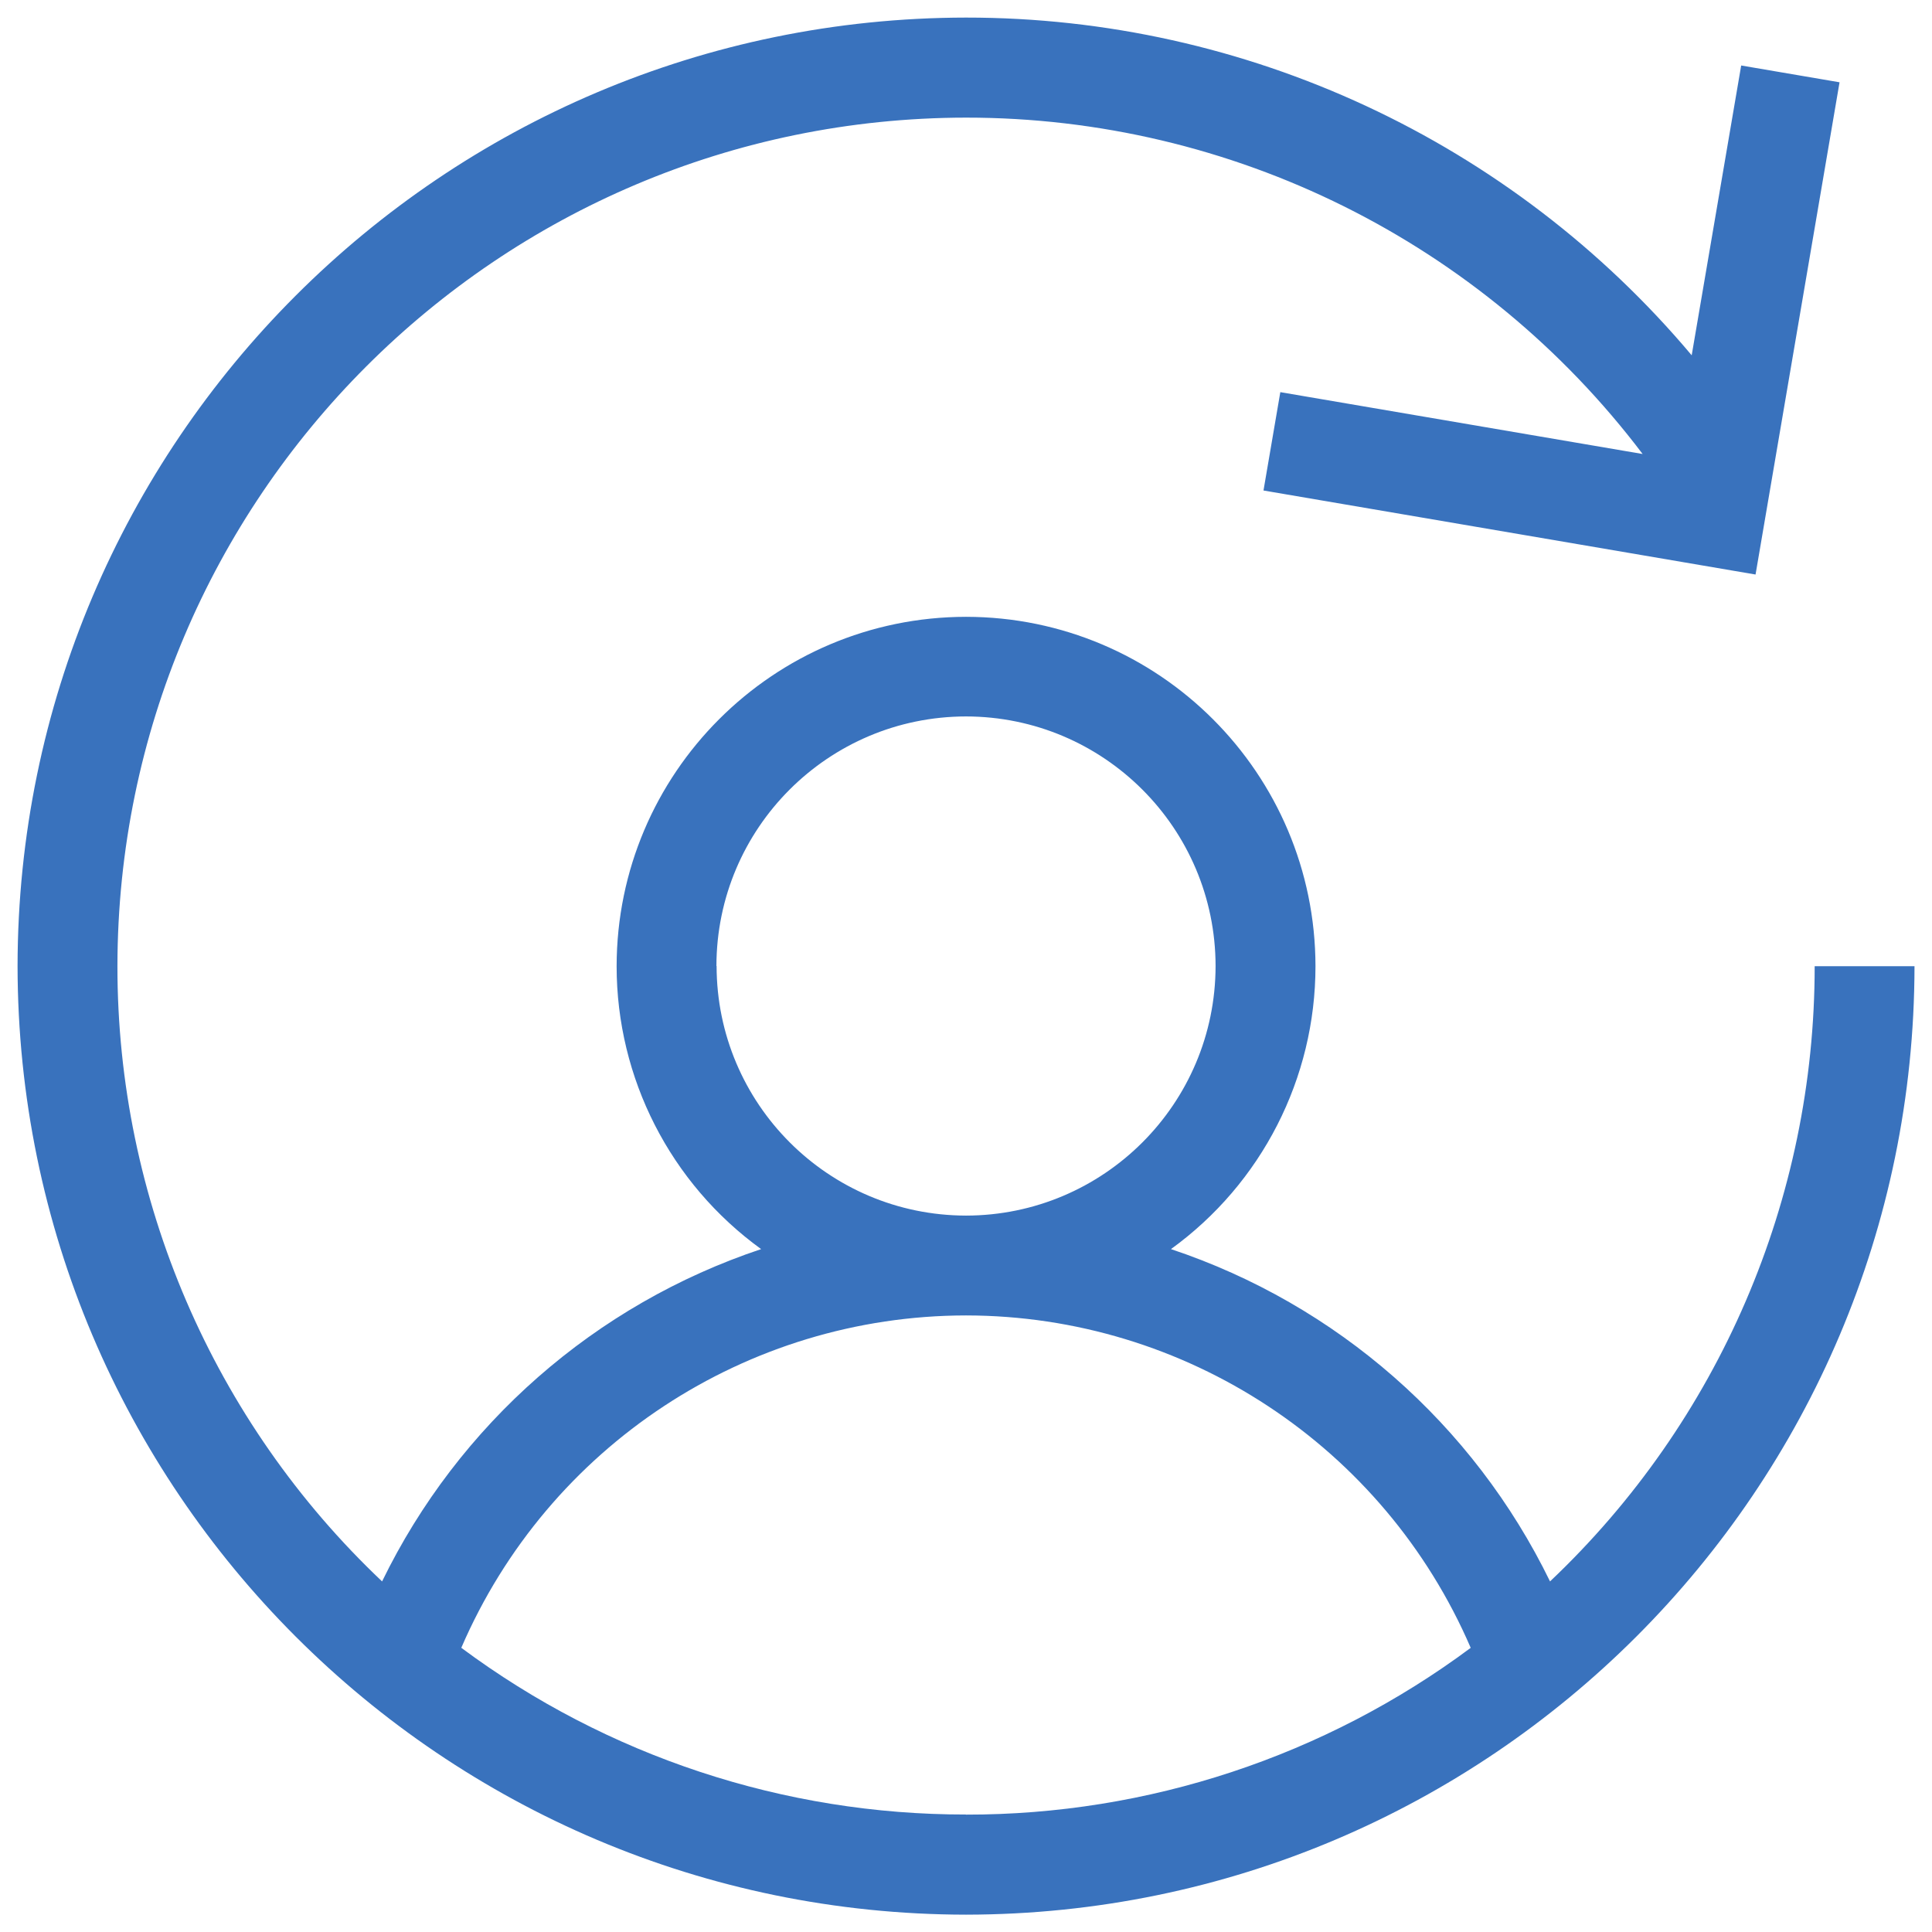
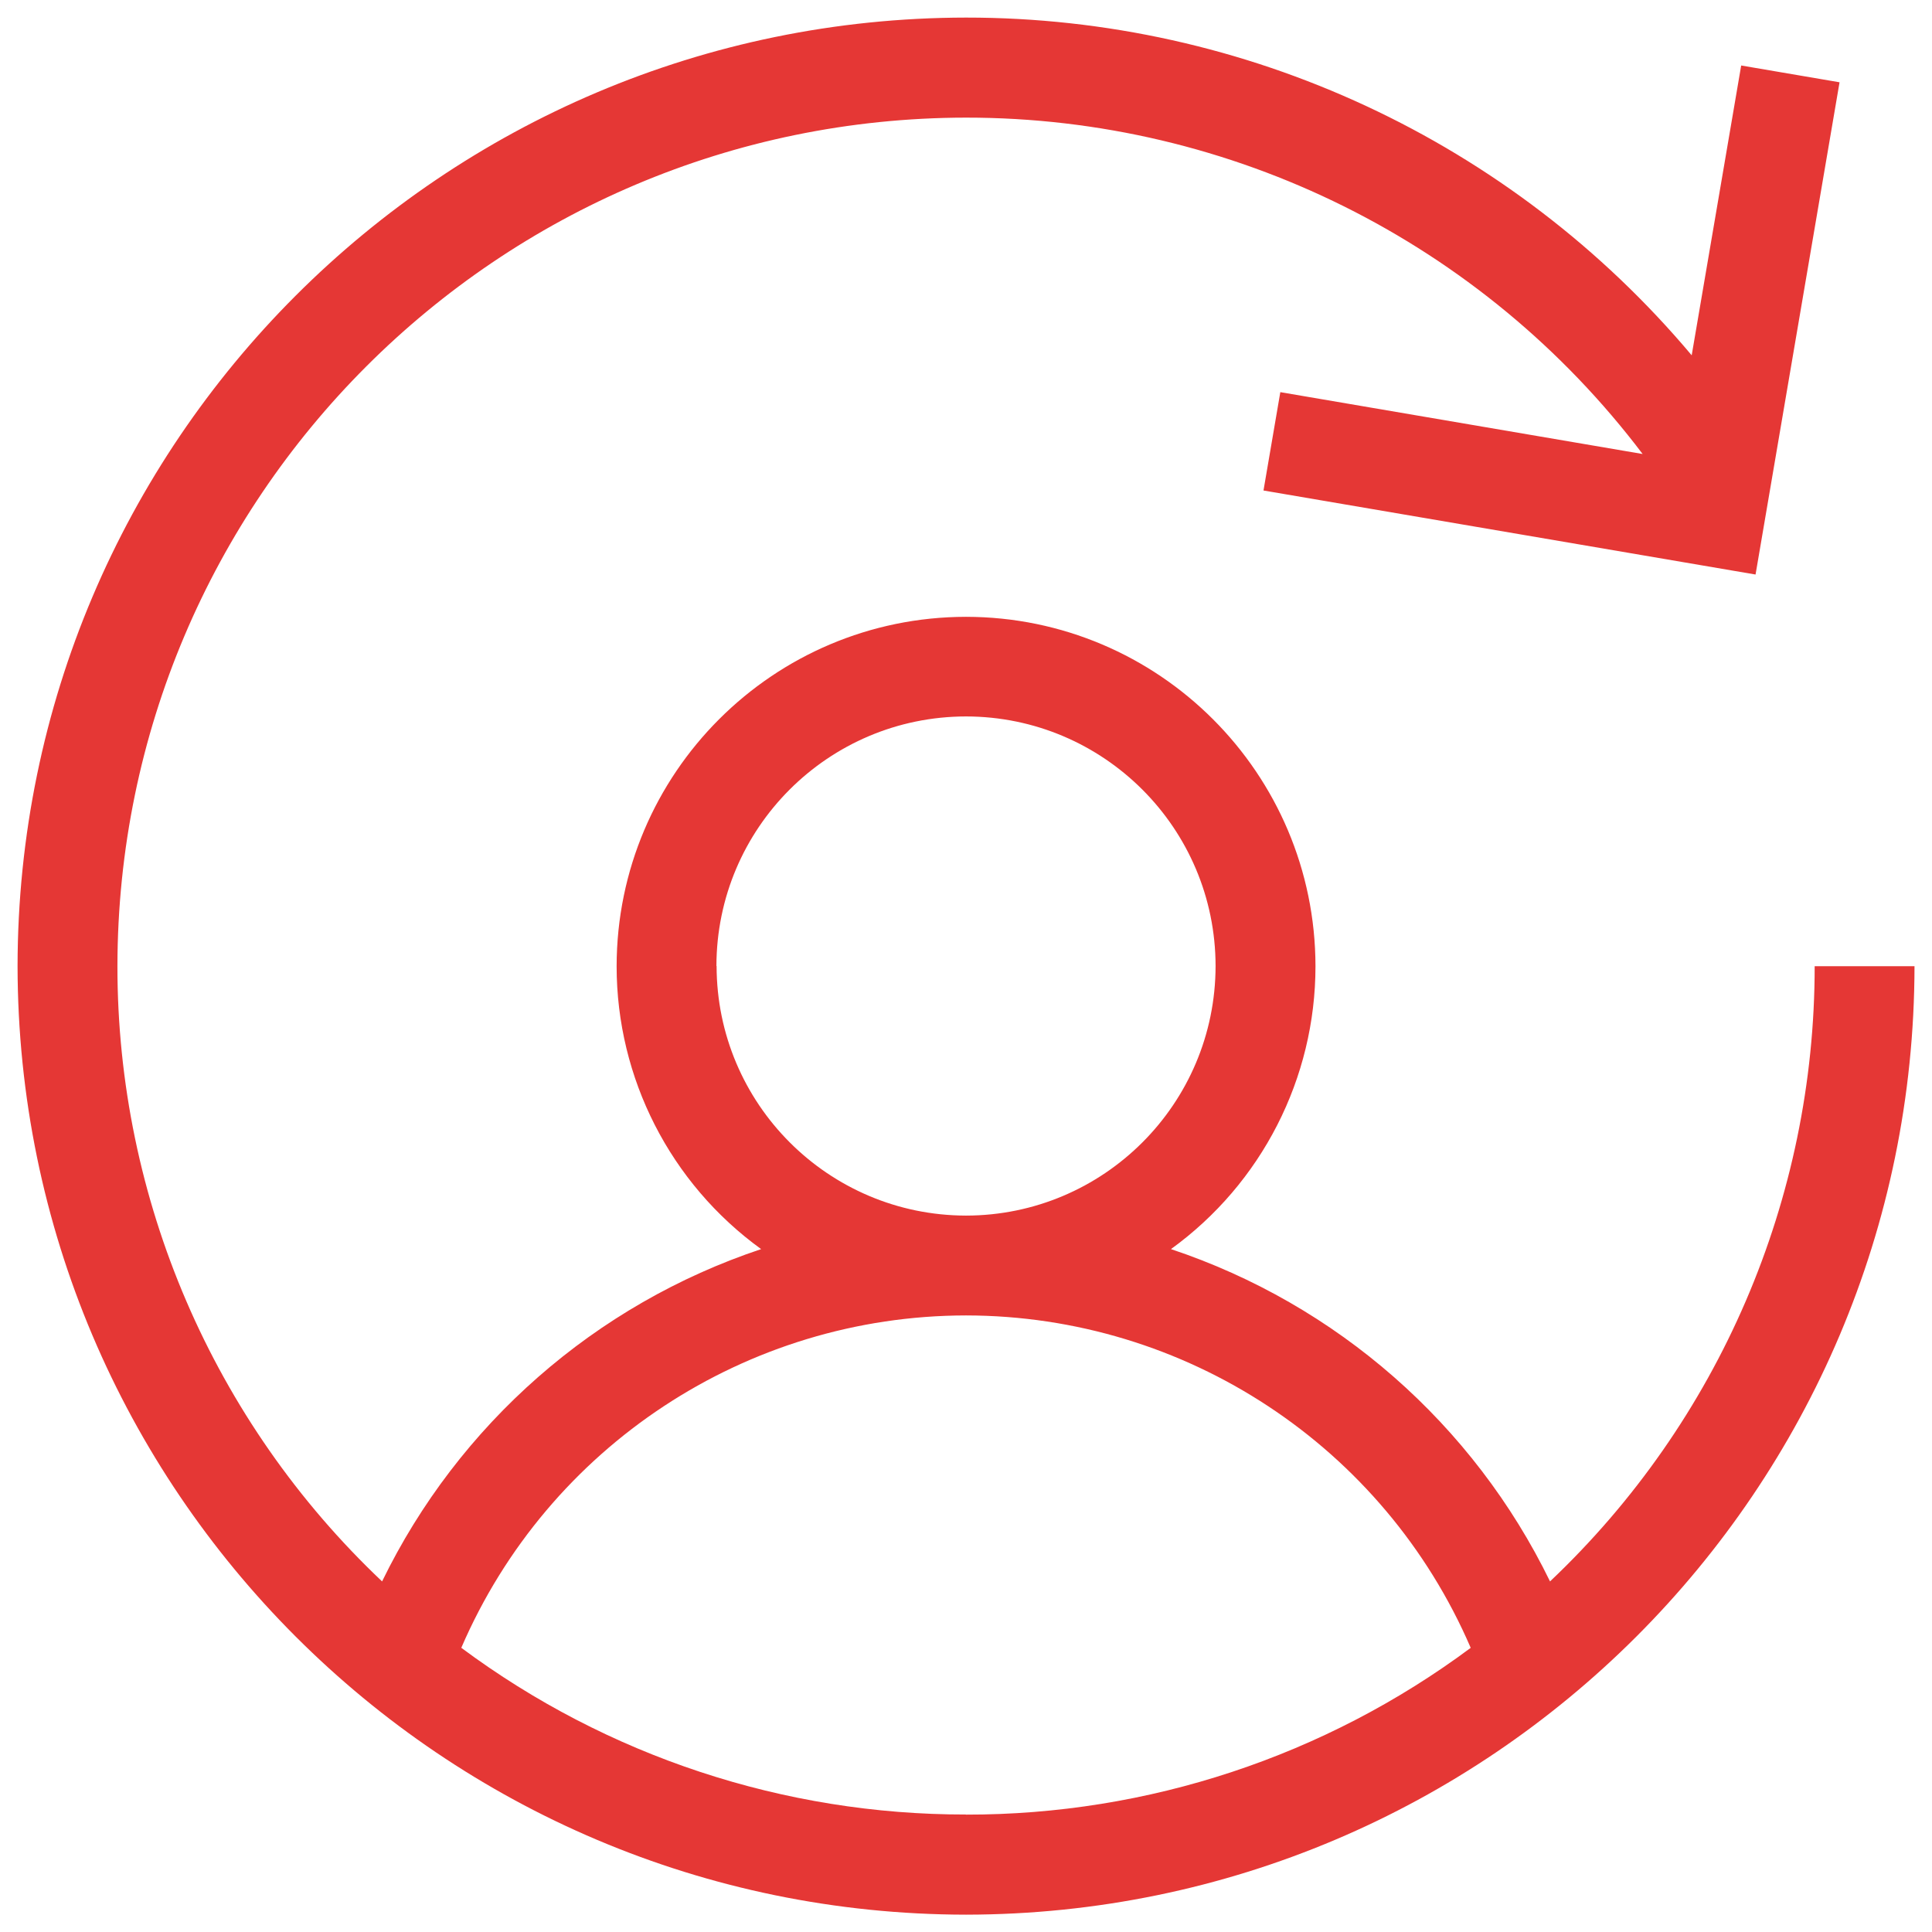
<svg xmlns="http://www.w3.org/2000/svg" width="45" height="45" viewBox="0 0 55 54.999">
-   <path fill="#3972bd" stroke="rgba(0,0,0,0)" stroke-miterlimit="10" d="M-3064.313 519.145a27.03 27.03 0 0 1 27-27 26.978 26.978 0 0 1 20.659 9.614l1.409-8.25 2.8.478-2.391 14.013-14.008-2.392.479-2.8 10.314 1.761a24.143 24.143 0 0 0-19.262-9.576 24.185 24.185 0 0 0-24.157 24.158 24.094 24.094 0 0 0 7.534 17.513 18.524 18.524 0 0 1 10.791-9.46 9.941 9.941 0 0 1-4.114-8.053 9.958 9.958 0 0 1 9.947-9.947 9.959 9.959 0 0 1 9.948 9.947 9.941 9.941 0 0 1-4.114 8.053 18.525 18.525 0 0 1 10.791 9.46 24.1 24.1 0 0 0 7.534-17.513h2.842a27.031 27.031 0 0 1-27 27 27.031 27.031 0 0 1-27.002-27.006zm27 24.158a24.029 24.029 0 0 0 14.368-4.748 15.664 15.664 0 0 0-14.368-9.463 15.665 15.665 0 0 0-14.368 9.462 24.029 24.029 0 0 0 14.368 4.746zm-7.1-24.158a7.113 7.113 0 0 0 7.1 7.105 7.113 7.113 0 0 0 7.105-7.105 7.113 7.113 0 0 0-7.105-7.105 7.113 7.113 0 0 0-7.105 7.105z" transform="translate(3064.813 -491.645)" />
+   <path fill="#e53735" stroke="rgba(0,0,0,0)" stroke-miterlimit="10" d="M-3064.313 519.145a27.03 27.03 0 0 1 27-27 26.978 26.978 0 0 1 20.659 9.614l1.409-8.25 2.8.478-2.391 14.013-14.008-2.392.479-2.8 10.314 1.761a24.143 24.143 0 0 0-19.262-9.576 24.185 24.185 0 0 0-24.157 24.158 24.094 24.094 0 0 0 7.534 17.513 18.524 18.524 0 0 1 10.791-9.46 9.941 9.941 0 0 1-4.114-8.053 9.958 9.958 0 0 1 9.947-9.947 9.959 9.959 0 0 1 9.948 9.947 9.941 9.941 0 0 1-4.114 8.053 18.525 18.525 0 0 1 10.791 9.46 24.1 24.1 0 0 0 7.534-17.513h2.842a27.031 27.031 0 0 1-27 27 27.031 27.031 0 0 1-27.002-27.006zm27 24.158a24.029 24.029 0 0 0 14.368-4.748 15.664 15.664 0 0 0-14.368-9.463 15.665 15.665 0 0 0-14.368 9.462 24.029 24.029 0 0 0 14.368 4.746zm-7.1-24.158a7.113 7.113 0 0 0 7.1 7.105 7.113 7.113 0 0 0 7.105-7.105 7.113 7.113 0 0 0-7.105-7.105 7.113 7.113 0 0 0-7.105 7.105z" transform="translate(3064.813 -491.645)" />
</svg>
